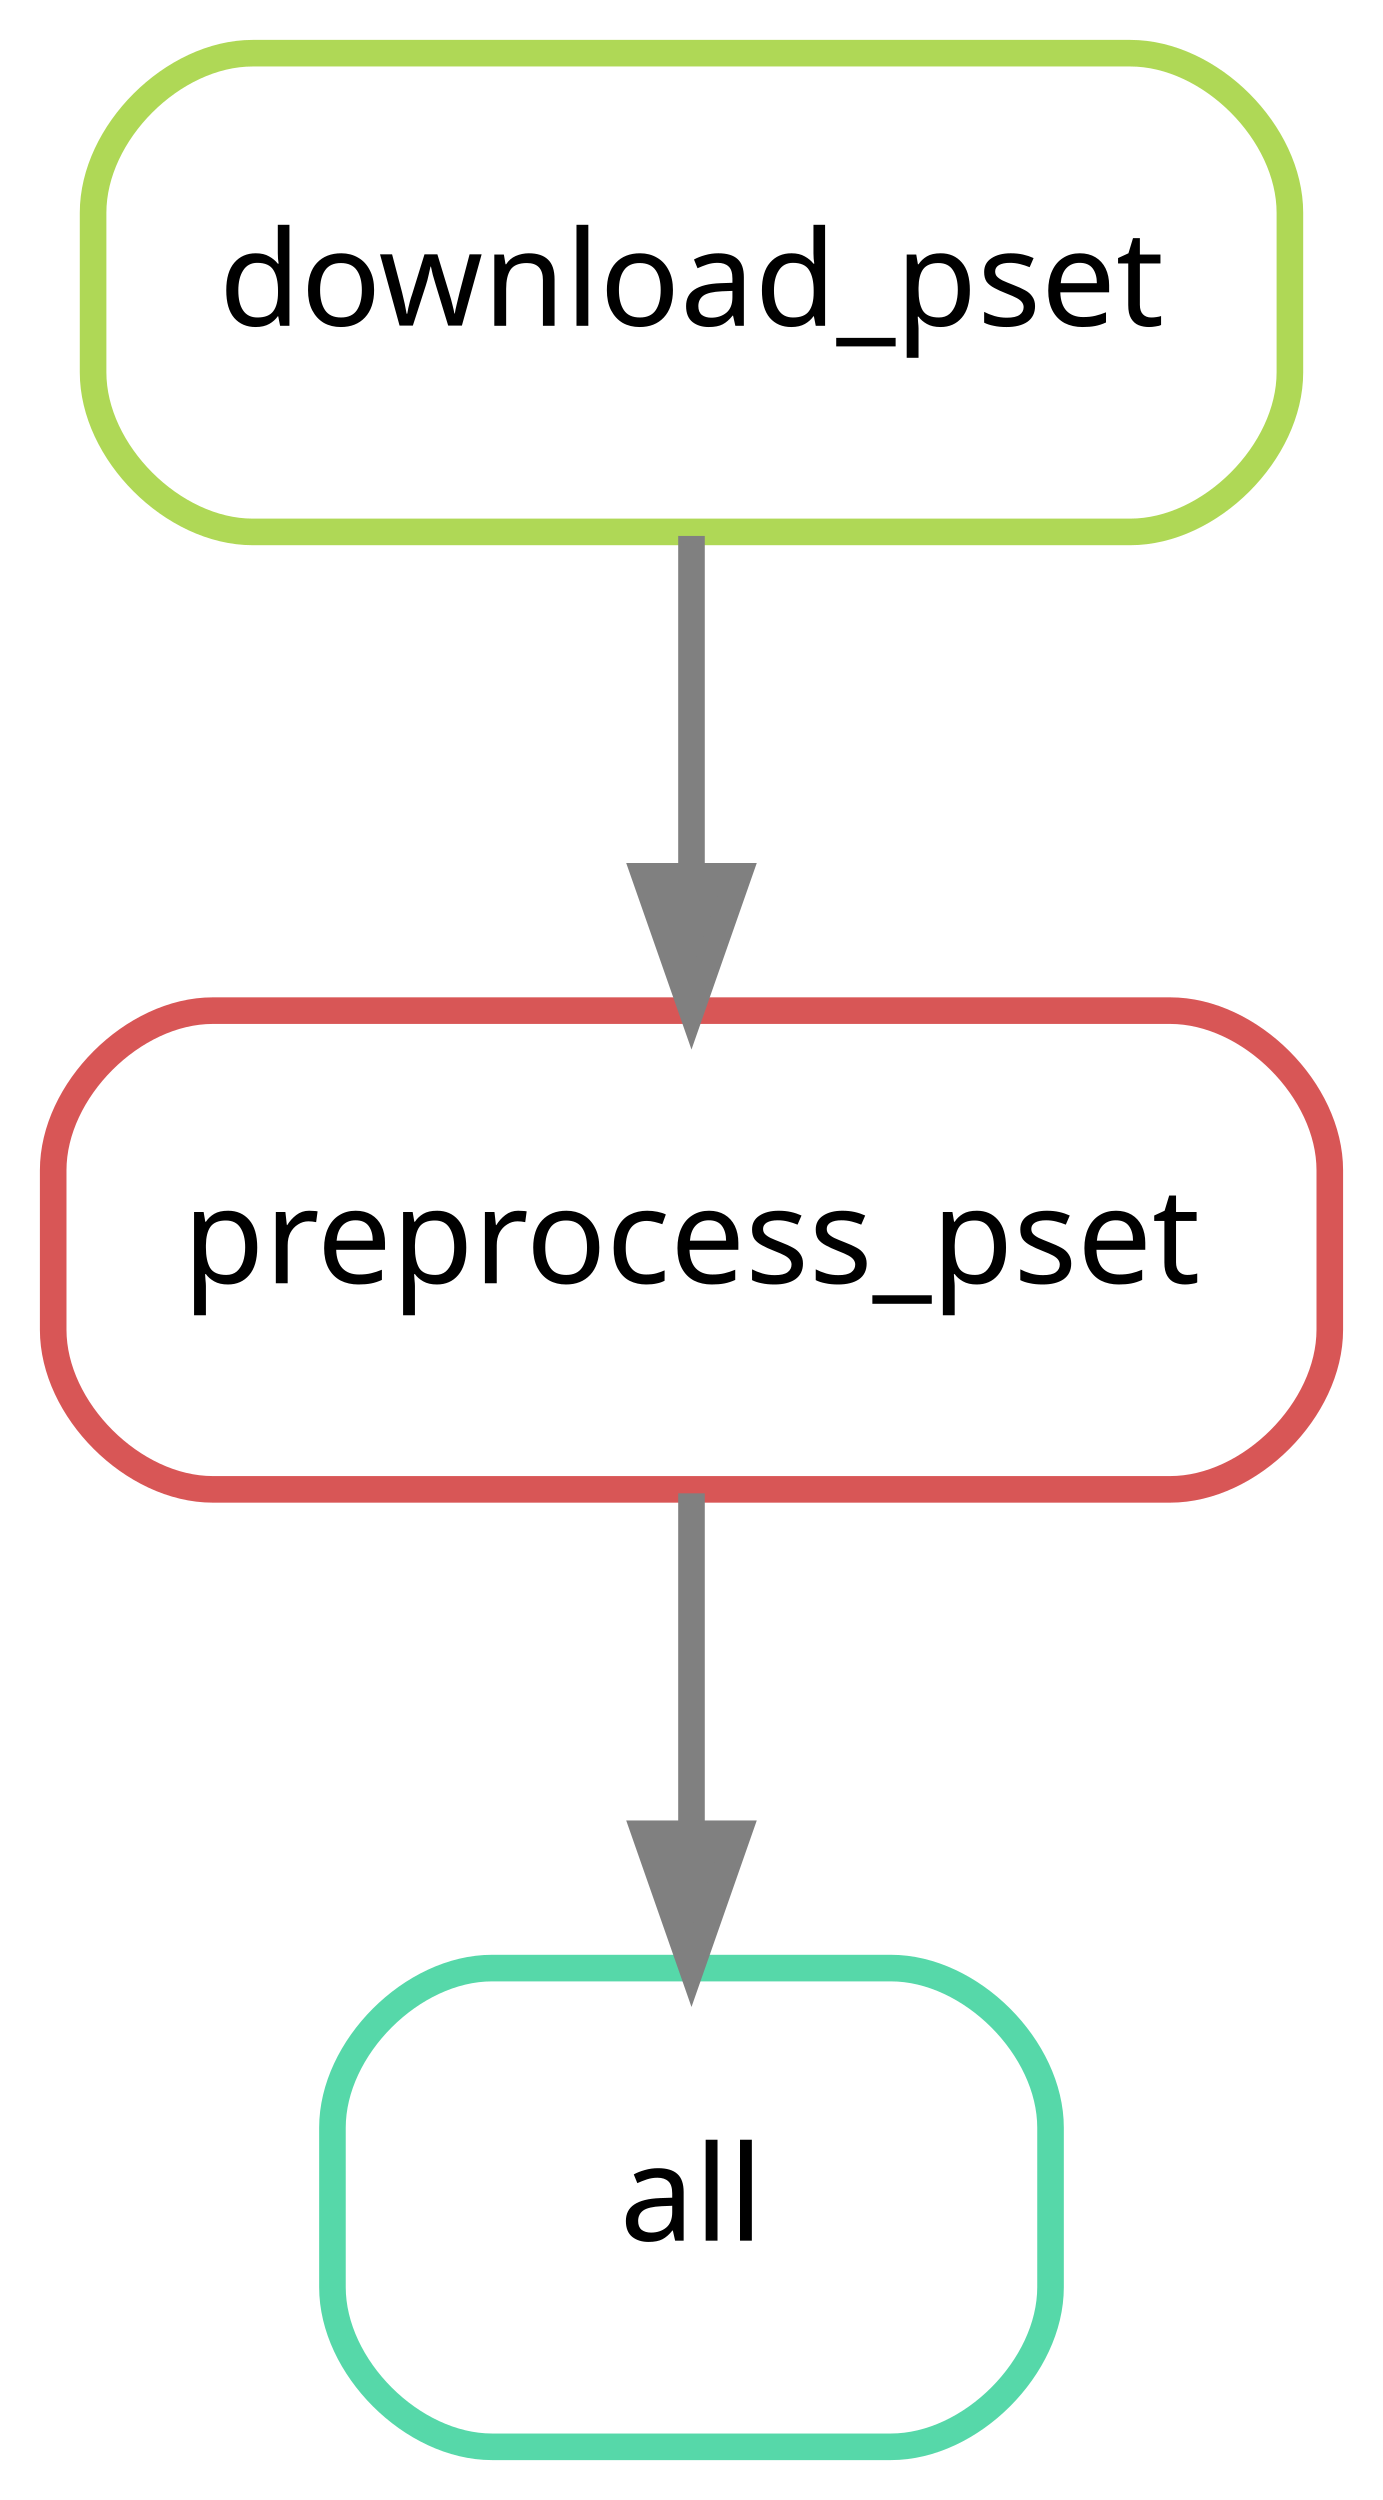
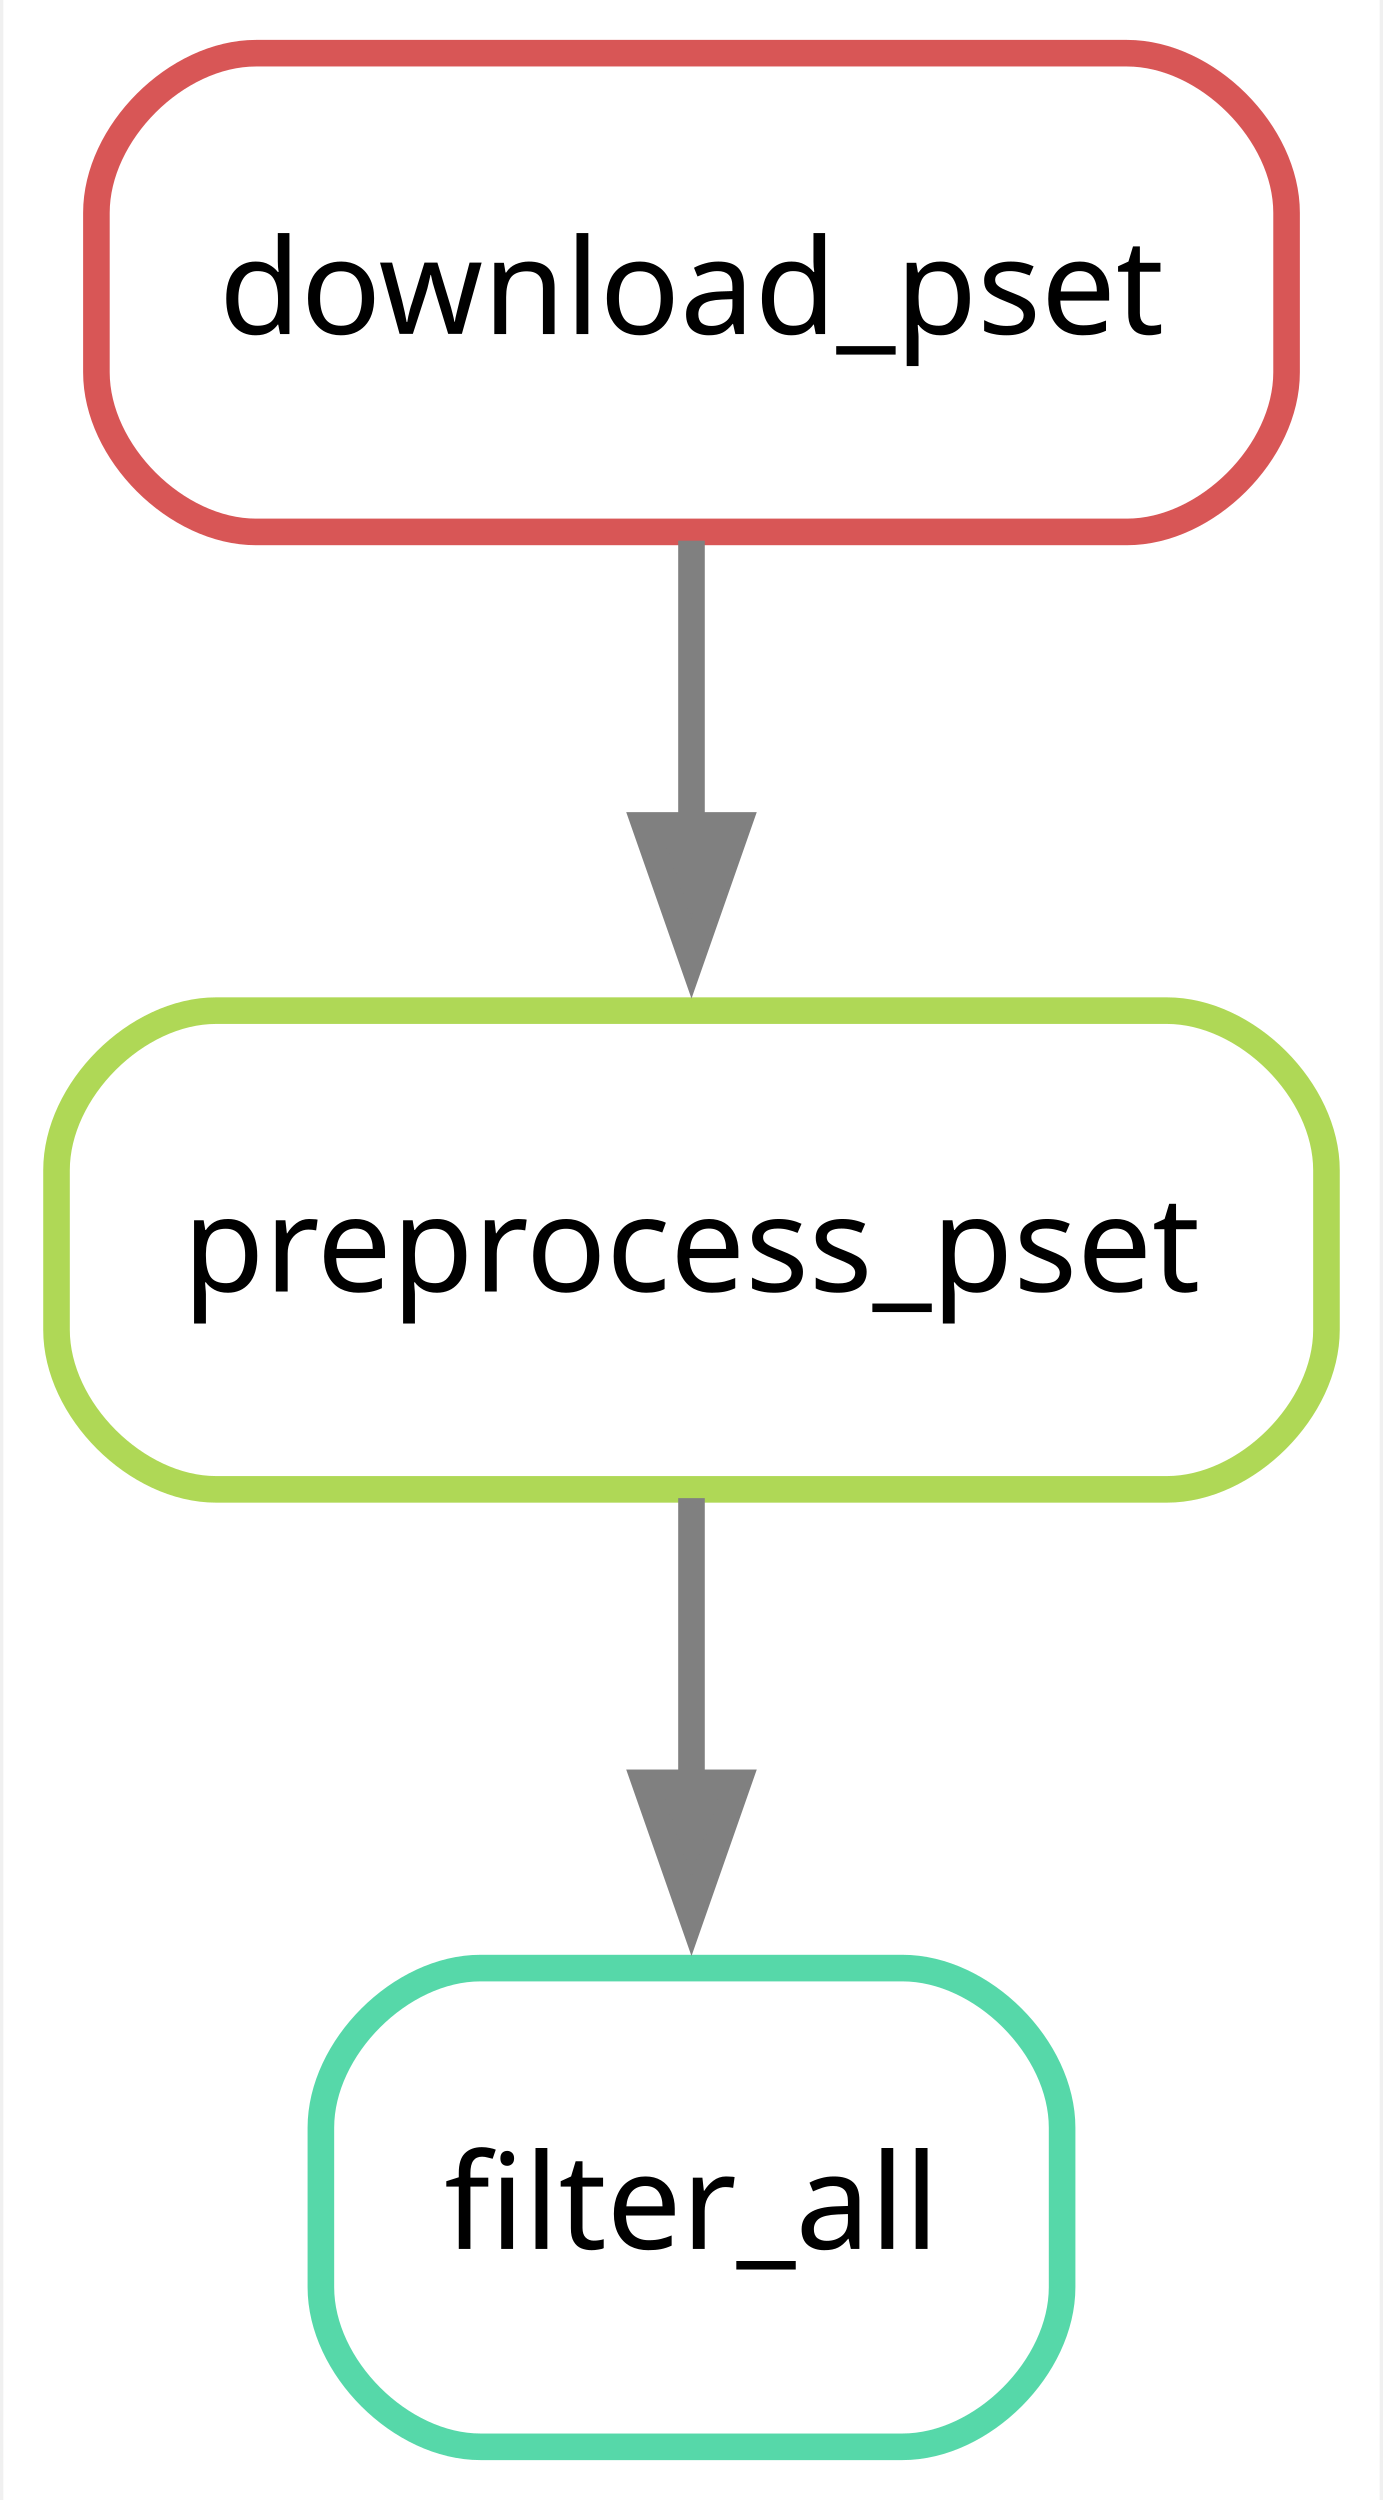
- <svg xmlns="http://www.w3.org/2000/svg" width="104pt" height="188pt" viewBox="0.00 0.00 104.00 188.00">
+ <svg xmlns="http://www.w3.org/2000/svg" width="104pt" height="188pt" viewBox="0.00 0.00 103.50 188.00">
  <g id="graph0" class="graph" transform="scale(1 1) rotate(0) translate(4 184)">
-     <polygon fill="white" stroke="transparent" points="-4,4 -4,-184 100,-184 100,4 -4,4" />
+     <polygon fill="white" stroke="none" points="-4,4 -4,-184 99.5,-184 99.5,4 -4,4" />
    <g id="node1" class="node">
-       <path fill="none" stroke="#56d8a9" stroke-width="2" d="M63,-36C63,-36 33,-36 33,-36 27,-36 21,-30 21,-24 21,-24 21,-12 21,-12 21,-6 27,0 33,0 33,0 63,0 63,0 69,0 75,-6 75,-12 75,-12 75,-24 75,-24 75,-30 69,-36 63,-36" />
-       <text text-anchor="middle" x="48" y="-15.5" font-family="sans" font-size="10.00">all</text>
+       <path fill="none" stroke="#56d8a9" stroke-width="2" d="M63.62,-36C63.62,-36 31.88,-36 31.88,-36 25.88,-36 19.88,-30 19.88,-24 19.88,-24 19.88,-12 19.88,-12 19.88,-6 25.88,0 31.88,0 31.88,0 63.62,0 63.62,0 69.62,0 75.62,-6 75.62,-12 75.62,-12 75.62,-24 75.62,-24 75.62,-30 69.62,-36 63.62,-36" />
+       <text text-anchor="middle" x="47.75" y="-14.88" font-family="sans" font-size="10.00">filter_all</text>
    </g>
    <g id="node2" class="node">
-       <path fill="none" stroke="#d85656" stroke-width="2" d="M84,-108C84,-108 12,-108 12,-108 6,-108 0,-102 0,-96 0,-96 0,-84 0,-84 0,-78 6,-72 12,-72 12,-72 84,-72 84,-72 90,-72 96,-78 96,-84 96,-84 96,-96 96,-96 96,-102 90,-108 84,-108" />
-       <text text-anchor="middle" x="48" y="-87.5" font-family="sans" font-size="10.00">preprocess_pset</text>
+       <path fill="none" stroke="#afd856" stroke-width="2" d="M83.5,-108C83.5,-108 12,-108 12,-108 6,-108 0,-102 0,-96 0,-96 0,-84 0,-84 0,-78 6,-72 12,-72 12,-72 83.5,-72 83.5,-72 89.5,-72 95.5,-78 95.5,-84 95.5,-84 95.5,-96 95.5,-96 95.5,-102 89.5,-108 83.5,-108" />
+       <text text-anchor="middle" x="47.75" y="-86.88" font-family="sans" font-size="10.00">preprocess_pset</text>
    </g>
    <g id="edge1" class="edge">
-       <path fill="none" stroke="grey" stroke-width="2" d="M48,-71.7C48,-63.98 48,-54.71 48,-46.11" />
-       <polygon fill="grey" stroke="grey" stroke-width="2" points="51.5,-46.1 48,-36.1 44.5,-46.1 51.5,-46.1" />
+       <path fill="none" stroke="grey" stroke-width="2" d="M47.75,-71.34C47.75,-64.75 47.75,-57.08 47.75,-49.67" />
+       <polygon fill="grey" stroke="grey" stroke-width="2" points="51.25,-49.93 47.75,-39.93 44.25,-49.93 51.25,-49.93" />
    </g>
    <g id="node3" class="node">
-       <path fill="none" stroke="#afd856" stroke-width="2" d="M81,-180C81,-180 15,-180 15,-180 9,-180 3,-174 3,-168 3,-168 3,-156 3,-156 3,-150 9,-144 15,-144 15,-144 81,-144 81,-144 87,-144 93,-150 93,-156 93,-156 93,-168 93,-168 93,-174 87,-180 81,-180" />
-       <text text-anchor="middle" x="48" y="-159.5" font-family="sans" font-size="10.00">download_pset</text>
+       <path fill="none" stroke="#d85656" stroke-width="2" d="M80.5,-180C80.5,-180 15,-180 15,-180 9,-180 3,-174 3,-168 3,-168 3,-156 3,-156 3,-150 9,-144 15,-144 15,-144 80.5,-144 80.5,-144 86.5,-144 92.5,-150 92.5,-156 92.5,-156 92.5,-168 92.5,-168 92.5,-174 86.5,-180 80.5,-180" />
+       <text text-anchor="middle" x="47.75" y="-158.88" font-family="sans" font-size="10.00">download_pset</text>
    </g>
    <g id="edge2" class="edge">
-       <path fill="none" stroke="grey" stroke-width="2" d="M48,-143.7C48,-135.98 48,-126.71 48,-118.11" />
-       <polygon fill="grey" stroke="grey" stroke-width="2" points="51.5,-118.1 48,-108.1 44.5,-118.1 51.5,-118.1" />
+       <path fill="none" stroke="grey" stroke-width="2" d="M47.75,-143.34C47.75,-136.75 47.75,-129.08 47.75,-121.67" />
+       <polygon fill="grey" stroke="grey" stroke-width="2" points="51.25,-121.93 47.75,-111.93 44.25,-121.93 51.25,-121.93" />
    </g>
  </g>
</svg>
